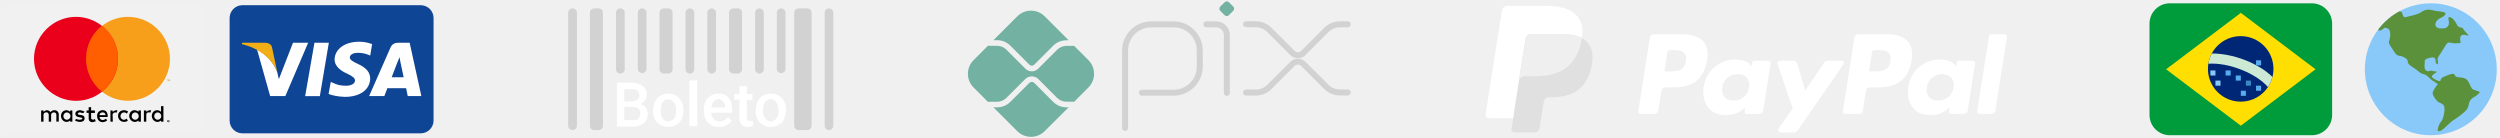
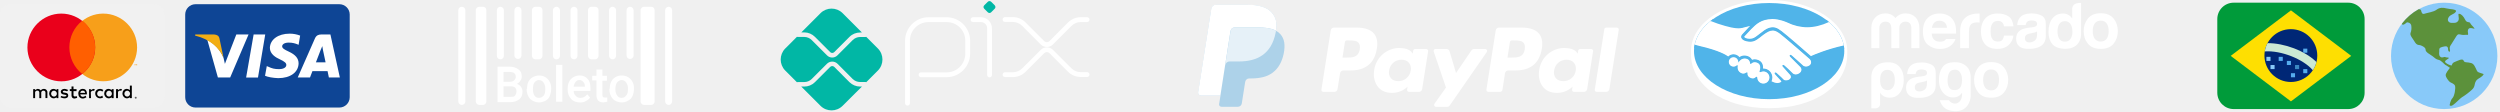
- <svg xmlns="http://www.w3.org/2000/svg" xml:space="preserve" fill-rule="evenodd" stroke-linejoin="round" stroke-miterlimit="2" clip-rule="evenodd" viewBox="0 0 417 23">
+ <svg xmlns="http://www.w3.org/2000/svg" xml:space="preserve" fill-rule="evenodd" stroke-linejoin="round" stroke-miterlimit="2" clip-rule="evenodd" viewBox="0 0 517 23">
  <path fill="#f1f1f1" d="M34.02 3c0-1.17-.95-2.13-2.13-2.13H2.14C.96.87 0 1.83 0 3.01v17.1c0 1.17.96 2.13 2.14 2.13h29.75c1.18 0 2.13-.96 2.13-2.14V3Z" />
  <path d="m28.08 20.02-.14.04a.178.178 0 0 0-.06.14c0 .05.03.1.06.13.04.04.09.06.14.06.05 0 .1-.02.14-.06a.182.182 0 0 0 0-.27l-.14-.04Zm0 .31a.14.14 0 0 1-.14-.13c0-.08.07-.14.14-.14.08 0 .14.06.14.14 0 .07-.06.13-.14.13Zm.01-.22H28v.18h.05v-.05l.04.05h.05l-.05-.05.05-.04v-.05l-.05-.04Zm-.01.04.05.05h-.1v-.05h.05Zm-20.82.14h-.4v-1.86h.4v.22s.36-.27.54-.27c.41 0 .64.32.64.32s.18-.32.63-.32c.64 0 .73.6.73.6v1.3h-.4v-1.17s0-.36-.42-.36c-.4 0-.45.36-.45.36v1.18h-.4V19.1s-.05-.36-.37-.36c-.5 0-.5.36-.5.36v1.19Zm12.07-1.9c-.18 0-.55.26-.55.26v-.22h-.36v1.86h.4l-.04-1.18s.05-.36.5-.36l.18.04.14-.36-.27-.05v.01Zm5.62 0c-.23 0-.54.26-.54.26v-.22H24v1.86h.4V19.1s0-.36.46-.36l.23.04.13-.36-.27-.05v.02Zm-13.88 0c-.59 0-.9.5-.9.95 0 .45.36 1 .95 1 .31 0 .58-.23.58-.23v.18h.37v-1.86h-.37v.22s-.27-.27-.63-.27v.01Zm.09.36c.32 0 .6.27.6.63 0 .329-.271.6-.6.6a.603.603 0 0 1-.59-.6c0-.36.27-.63.59-.63Zm11.3-.37c-.6 0-.91.5-.91.96 0 .45.36 1 .95 1 .32 0 .6-.23.6-.23v.18h.4v-1.86h-.4v.22s-.28-.27-.64-.27Zm.09.37c.32 0 .59.27.59.63 0 .329-.271.6-.6.6a.602.602 0 0 1-.58-.6c0-.36.27-.63.59-.63Zm3.67-.37c-.59 0-.9.5-.9.96 0 .45.36 1 .95 1 .31 0 .59-.23.59-.23v.18h.4V17.7h-.4v.95s-.28-.27-.64-.27Zm.1.37c.3 0 .58.27.58.63a.603.603 0 0 1-.59.6.603.603 0 0 1-.59-.6c0-.36.27-.63.6-.63Zm-13.03 1.58c-.4 0-.77-.22-.77-.22l.14-.27s.36.13.63.13c.14 0 .41-.05.46-.18 0-.18-.5-.23-.5-.23s-.68-.04-.68-.59c0-.36.36-.59.77-.59.27 0 .77.23.77.23l-.23.27-.54-.13c-.18 0-.36.09-.36.22 0 .37 1.13-.04 1.13.77 0 .5-.45.6-.82.6v-.01Zm1.5-2.45v.55h-.36v.4h.36v.91s-.04.64.64.64l.54-.14-.14-.4s-.18.13-.31.13c-.32-.05-.32-.23-.32-.23v-.9h.63v-.41h-.63v-.55h-.41Zm2.36.5-.056-.002a.905.905 0 0 0-.894 1.002c0 .46.27 1 .95 1 .32 0 .72-.27.72-.27l-.18-.32s-.27.23-.54.23c-.5 0-.55-.5-.55-.5h1.36s.14-1.14-.81-1.14Zm-.1.37h.05c.5 0 .5.45.5.45h-1s0-.4.46-.45h-.01Zm4.1 1.04.17.36s-.27.18-.59.18l-.05.001a.995.995 0 0 1-.99-.99v-.011c0-.72.59-.95 1-.95.36 0 .68.23.68.23l-.23.36s-.09-.22-.45-.22c-.37 0-.6.31-.6.63s.23.6.6.6c.22 0 .45-.2.45-.2l.01.01Z" />
  <path fill="#f79f1a" d="M28.35 13.53v-.27h-.09l-.09.18-.04-.18h-.1v.27h.05v-.23l.1.18h.04l.04-.18v.23h.1-.01Zm-.45 0v-.23h.1v-.04h-.19v.04h.04v.23h.05Zm.45-3.72c0 3.84-3.16 7-7 7-3.85 0-7.01-3.16-7.01-7 0-3.85 3.16-7 7-7 3.85 0 7.01 3.15 7.01 7Z" />
  <path fill="#ea001b" d="M19.69 9.8c0 3.85-3.17 7.02-7 7.02-3.85 0-7.02-3.17-7.02-7.01 0-3.85 3.17-7 7.01-7s7.01 3.15 7.01 7V9.8Z" />
  <path fill="#ff5f01" d="M17.01 4.28a7.034 7.034 0 0 0-2.664 5.51c0 2.146.982 4.177 2.664 5.51a7.034 7.034 0 0 0 2.664-5.51 7.034 7.034 0 0 0-2.664-5.51Z" />
+   <path fill="#0e4595" d="M72.32 3c0-1.17-.96-2.13-2.14-2.13H40.43c-1.18 0-2.13.96-2.13 2.14v17.1c0 1.17.95 2.13 2.13 2.13h29.75c1.18 0 2.14-.96 2.14-2.14V3Z" />
+   <path fill="#fff" d="m50.9 16.02 1.55-8.89h2.4l-1.5 8.9h-2.44l-.01-.01Zm11.17-8.66a5.973 5.973 0 0 0-2.18-.4c-2.36 0-4.04 1.22-4.08 2.94 0 1.27 1.22 2 2.13 2.4.95.46 1.27.73 1.27 1.14 0 .59-.77.86-1.45.86-1 0-1.5-.14-2.27-.5l-.32-.13-.36 2c.59.26 1.63.45 2.72.49 2.54 0 4.17-1.22 4.22-3.04 0-1.04-.64-1.81-2.04-2.45-.86-.4-1.36-.68-1.36-1.09 0-.36.4-.77 1.36-.77.81 0 1.36.18 1.81.36l.23.1.32-1.91m6.26-.23h-1.9c-.55 0-1 .18-1.28.77l-3.58 8.12h2.54l.5-1.31h3.13l.27 1.31h2.27l-1.95-8.89Zm-3 5.76.96-2.5.36-.85.13.77.55 2.58h-2ZM48.87 7.13l-2.36 6.08-.28-1.22a7 7 0 0 0-3.35-3.72l2.18 7.75h2.54l3.8-8.89h-2.53" />
+   <path fill="#f2ae14" d="M44.28 7.13h-3.9l-.04.23c3.04.73 5.03 2.5 5.9 4.63l-.87-4.09c-.13-.54-.54-.72-1.09-.77" />
  <g>
-     <path fill="#0e4595" d="M72.32 3c0-1.17-.96-2.13-2.14-2.13H40.43c-1.18 0-2.13.96-2.13 2.14v17.1c0 1.17.95 2.13 2.13 2.13h29.75c1.18 0 2.14-.96 2.14-2.14V3Z" />
-     <path fill="#fff" d="m50.9 16.02 1.55-8.89h2.4l-1.5 8.9h-2.44l-.01-.01Zm11.17-8.66a5.973 5.973 0 0 0-2.18-.4c-2.36 0-4.04 1.22-4.08 2.94 0 1.27 1.22 2 2.13 2.4.95.46 1.27.73 1.27 1.14 0 .59-.77.86-1.45.86-1 0-1.5-.14-2.27-.5l-.32-.13-.36 2c.59.26 1.63.45 2.72.49 2.54 0 4.17-1.22 4.22-3.04 0-1.04-.64-1.81-2.04-2.45-.86-.4-1.36-.68-1.36-1.09 0-.36.4-.77 1.36-.77.81 0 1.36.18 1.81.36l.23.1.32-1.91m6.26-.23h-1.9c-.55 0-1 .18-1.28.77l-3.58 8.12h2.54l.5-1.31h3.13l.27 1.31h2.27l-1.95-8.89Zm-3 5.76.96-2.5.36-.85.13.77.55 2.58h-2ZM48.87 7.13l-2.36 6.08-.28-1.22a7 7 0 0 0-3.35-3.72l2.18 7.75h2.54l3.8-8.89h-2.53" />
-     <path fill="#f2ae14" d="M44.28 7.13h-3.9l-.04.23c3.04.73 5.03 2.5 5.9 4.63l-.87-4.09c-.13-.54-.54-.72-1.09-.77" />
+     <path fill="#fff" d="M119.934 21.18c-.72 0-1.38-.21-1.81-.71a2.67 2.67 0 0 1-.73-1.97v-.14c0-.51.07-1.01.29-1.45a2.404 2.404 0 0 1 2.18-1.3 2 2 0 0 1 1.66.72c.44.44.58 1.1.58 1.96v.51h-3.47c0 .43.14.72.43 1.02.22.28.58.42.95.42.57 0 1-.21 1.44-.72l.58.65a2.1 2.1 0 0 1-.87.72c-.36.23-.73.3-1.23.3v-.01Zm-10.94-2.81c0-.52.07-1.02.28-1.46.22-.44.51-.73.88-.94.42-.22.86-.36 1.3-.36.73 0 1.3.21 1.8.72.44.44.73 1.1.73 1.8v.3c0 .58-.14 1.02-.29 1.45-.21.44-.5.73-.86.94-.44.22-.88.36-1.38.36-.73 0-1.3-.29-1.82-.71-.49-.57-.74-1.3-.72-2.03v-.08h.07l.01.01Zm17.1-.01c0-.51.07-1.01.3-1.45.2-.44.5-.73.86-.94.36-.22.8-.36 1.3-.36.73 0 1.3.21 1.82.72.44.44.73 1.1.73 1.8v.3c0 .58-.15 1.02-.3 1.45-.22.44-.5.73-.94.94a2.3 2.3 0 0 1-1.3.36c-.73 0-1.39-.29-1.81-.71-.5-.57-.76-1.3-.73-2.03v-.08h.07Zm-1.52-3.98v1.3h.94v1.02h-.94v2.9c0 .22 0 .35.15.43 0 .14.21.14.42.14h.44v.87l-.8.14c-.94 0-1.44-.5-1.44-1.51v-3.05h-.88v-.94h.88v-1.3h1.23Zm-21.68 6.74v-7.33h2.47c.8 0 1.44.22 1.88.59.44.29.65.71.65 1.44 0 .29-.06.59-.29.88-.14.28-.43.5-.72.65.7.2 1.18.85 1.16 1.59 0 .73-.21 1.23-.65 1.6-.54.4-1.2.61-1.9.58h-2.6Zm12.1-7.7h1.3v7.62h-1.3v-7.62Zm-4.78 5.05c.01.56.09.98.3 1.27.21.36.58.5.94.5.43 0 .73-.21 1.01-.5.22-.29.3-.73.3-1.45a2.09 2.09 0 0 0-.37-1.23 1.14 1.14 0 0 0-.94-.51c-.36 0-.73.22-.94.51-.21.28-.29.7-.3 1.41Zm17.04 0c.01.56.15.98.36 1.27.22.36.58.5.94.5.44 0 .73-.21.94-.5.3-.29.37-.73.37-1.45a2.09 2.09 0 0 0-.37-1.23c-.21-.29-.5-.51-.94-.51-.36 0-.72.22-.94.51-.21.28-.35.7-.36 1.41Zm-23.13-.62v2.18h1.45c.37 0 .73 0 .88-.21.21-.23.35-.52.35-.88 0-.73-.35-1.09-1.15-1.09h-1.53Zm15.66-1.3a.921.921 0 0 0-.72.36c-.22.21-.37.58-.43 1.01h2.32v-.13c0-.37-.15-.73-.37-.88a.918.918 0 0 0-.72-.36h-.08Zm-15.66.36h1.24c.43 0 .73-.07.94-.29a.918.918 0 0 0 .36-.72c0-.37-.15-.66-.36-.8-.15-.14-.51-.22-.94-.22h-1.24v2.03ZM100.574 20.97c0 .36-.28.73-.72.73h-.73c-.4 0-.73-.33-.73-.73V2.12c0-.43.37-.72.73-.72h.73c.44 0 .72.29.72.72v18.85Zm38.42 0c0 .36-.29.73-.72.73a.733.733 0 0 1-.72-.73V2.12c0-.39.32-.72.72-.72.4 0 .72.33.72.72v18.85Zm-3.62 0c0 .36-.29.73-.73.73h-1.44c-.4 0-.73-.33-.73-.73V2.12c0-.43.37-.72.73-.72h1.44c.44 0 .73.29.73.72v18.85Zm-39.14 0c0 .4-.329.73-.73.73-.4 0-.73-.33-.73-.73V2.12c0-.39.33-.72.73-.72.4 0 .73.33.73.72v18.85Zm19.57-9.42c0 .4-.329.73-.73.73-.4 0-.73-.33-.73-.73V2.12c0-.39.34-.72.73-.72.4 0 .73.33.73.72v9.43Zm3.62 0c0 .36-.29.72-.73.72a.723.723 0 0 1-.71-.72V2.12c0-.39.32-.72.71-.72.4 0 .73.33.73.72v9.43Zm-15.22 0c0 .36-.3.72-.73.72a.723.723 0 0 1-.72-.72V2.12c0-.39.32-.72.72-.72.4 0 .73.33.73.72v9.43Zm23.2 0c0 .36-.3.72-.73.72a.734.734 0 0 1-.72-.72V2.12c0-.39.33-.72.72-.72.4 0 .73.33.73.72v9.43Zm-3.63 0c0 .36-.3.72-.72.72h-.73a.734.734 0 0 1-.72-.72V2.12c0-.43.36-.72.72-.72h.73c.43 0 .72.29.72.72v9.43Zm-11.59 0c0 .36-.3.72-.73.72h-.73a.734.734 0 0 1-.72-.72V2.12c0-.43.36-.72.72-.72h.73c.43 0 .73.29.73.72v9.43Zm-4.35 0a.732.732 0 0 1-.725.645.734.734 0 0 1-.725-.645V2.12c0-.39.32-.72.72-.72.4 0 .73.33.73.72v9.43Zm23.19 0a.732.732 0 0 1-.725.645.734.734 0 0 1-.725-.645V2.12c0-.39.33-.72.72-.72.4 0 .73.33.73.72v9.43Z" />
  </g>
  <g>
-     <path fill="#fff" d="M119.934 21.18c-.72 0-1.38-.21-1.81-.71a2.67 2.67 0 0 1-.73-1.97v-.14c0-.51.07-1.01.29-1.45a2.404 2.404 0 0 1 2.18-1.3 2 2 0 0 1 1.66.72c.44.44.58 1.1.58 1.96v.51h-3.47c0 .43.14.72.43 1.02.22.28.58.42.95.42.57 0 1-.21 1.44-.72l.58.65a2.1 2.1 0 0 1-.87.72c-.36.23-.73.3-1.23.3v-.01Zm-10.94-2.81c0-.52.07-1.02.28-1.46.22-.44.51-.73.88-.94.42-.22.86-.36 1.3-.36.73 0 1.3.21 1.8.72.44.44.73 1.1.73 1.8v.3c0 .58-.14 1.02-.29 1.45-.21.44-.5.73-.86.94-.44.22-.88.36-1.38.36-.73 0-1.3-.29-1.82-.71-.49-.57-.74-1.3-.72-2.03v-.08h.07l.01.01Zm17.1-.01c0-.51.07-1.01.3-1.45.2-.44.5-.73.86-.94.36-.22.8-.36 1.3-.36.73 0 1.3.21 1.82.72.44.44.73 1.1.73 1.8v.3c0 .58-.15 1.02-.3 1.45-.22.44-.5.73-.94.94a2.3 2.3 0 0 1-1.3.36c-.73 0-1.39-.29-1.81-.71-.5-.57-.76-1.3-.73-2.03v-.08h.07Zm-1.52-3.98v1.3h.94v1.02h-.94v2.9c0 .22 0 .35.15.43 0 .14.21.14.42.14h.44v.87l-.8.14c-.94 0-1.44-.5-1.44-1.51v-3.05h-.88v-.94h.88v-1.3h1.23Zm-21.68 6.74v-7.33h2.47c.8 0 1.44.22 1.88.59.44.29.65.71.65 1.44 0 .29-.06.59-.29.88-.14.28-.43.5-.72.65.7.2 1.18.85 1.16 1.59 0 .73-.21 1.23-.65 1.6-.54.4-1.2.61-1.9.58h-2.6Zm12.1-7.7h1.3v7.62h-1.3v-7.62Zm-4.78 5.05c.01.56.09.98.3 1.27.21.36.58.5.94.5.43 0 .73-.21 1.01-.5.22-.29.3-.73.3-1.45a2.09 2.09 0 0 0-.37-1.23 1.14 1.14 0 0 0-.94-.51c-.36 0-.73.22-.94.51-.21.28-.29.7-.3 1.41Zm17.04 0c.01.56.15.98.36 1.27.22.36.58.5.94.5.44 0 .73-.21.94-.5.3-.29.37-.73.37-1.45a2.09 2.09 0 0 0-.37-1.23c-.21-.29-.5-.51-.94-.51-.36 0-.72.22-.94.51-.21.28-.35.7-.36 1.41Zm-23.13-.62v2.18h1.45c.37 0 .73 0 .88-.21.21-.23.35-.52.35-.88 0-.73-.35-1.09-1.15-1.09h-1.53Zm15.66-1.3a.921.921 0 0 0-.72.36c-.22.21-.37.58-.43 1.01h2.32v-.13c0-.37-.15-.73-.37-.88a.918.918 0 0 0-.72-.36h-.08Zm-15.66.36h1.24c.43 0 .73-.07.94-.29a.918.918 0 0 0 .36-.72c0-.37-.15-.66-.36-.8-.15-.14-.51-.22-.94-.22h-1.24v2.03Z" />
-     <path fill="#d2d2d2" d="M100.574 20.97c0 .36-.28.73-.72.73h-.73c-.4 0-.73-.33-.73-.73V2.12c0-.43.37-.72.73-.72h.73c.44 0 .72.29.72.72v18.85Zm38.42 0c0 .36-.29.73-.72.73a.733.733 0 0 1-.72-.73V2.12c0-.39.32-.72.72-.72.4 0 .72.33.72.72v18.85Zm-3.62 0c0 .36-.29.73-.73.73h-1.44c-.4 0-.73-.33-.73-.73V2.12c0-.43.37-.72.73-.72h1.44c.44 0 .73.29.73.72v18.85Zm-39.14 0c0 .4-.329.73-.73.73-.4 0-.73-.33-.73-.73V2.12c0-.39.33-.72.73-.72.4 0 .73.33.73.72v18.85Zm19.57-9.42c0 .4-.329.73-.73.73-.4 0-.73-.33-.73-.73V2.12c0-.39.34-.72.73-.72.4 0 .73.33.73.72v9.43Zm3.62 0c0 .36-.29.72-.73.72a.723.723 0 0 1-.71-.72V2.12c0-.39.32-.72.71-.72.4 0 .73.33.73.72v9.43Zm-15.22 0c0 .36-.3.72-.73.72a.723.723 0 0 1-.72-.72V2.12c0-.39.32-.72.72-.72.4 0 .73.33.73.72v9.43Zm23.2 0c0 .36-.3.72-.73.72a.734.734 0 0 1-.72-.72V2.12c0-.39.33-.72.72-.72.4 0 .73.33.73.72v9.43Zm-3.63 0c0 .36-.3.72-.72.72h-.73a.734.734 0 0 1-.72-.72V2.12c0-.43.36-.72.72-.72h.73c.43 0 .72.29.72.72v9.43Zm-11.59 0c0 .36-.3.72-.73.72h-.73a.734.734 0 0 1-.72-.72V2.12c0-.43.36-.72.72-.72h.73c.43 0 .73.29.73.72v9.43Zm-4.35 0a.732.732 0 0 1-.725.645.734.734 0 0 1-.725-.645V2.12c0-.39.32-.72.72-.72.4 0 .73.33.73.72v9.43Zm23.19 0a.732.732 0 0 1-.725.645.734.734 0 0 1-.725-.645V2.12c0-.39.33-.72.72-.72.4 0 .73.33.73.72v9.43Z" />
-   </g>
-   <g>
-     <path fill="#73b1a2" fill-rule="nonzero" d="M177.869 17.9c-.82 0-1.61-.33-2.2-.91l-3.15-3.16a.602.602 0 0 0-.83 0l-3.17 3.17a3.1 3.1 0 0 1-2.2.9h-.62l4 4a3.234 3.234 0 0 0 4.53 0l4.02-4h-.38Zm3.7-7.85-2.43-2.43a.448.448 0 0 1-.17.03h-1.1c-.57 0-1.13.24-1.53.64l-3.16 3.16a1.51 1.51 0 0 1-2.15 0l-3.17-3.17c-.4-.4-.96-.64-1.53-.64h-1.36a.459.459 0 0 1-.16-.03l-2.44 2.44a3.235 3.235 0 0 0 0 4.52l2.44 2.44c.05-.02.1-.04.16-.04h1.36a2.2 2.2 0 0 0 1.53-.63l3.17-3.17a1.557 1.557 0 0 1 2.15 0l3.15 3.16c.41.4.96.63 1.54.63h1.1c.06 0 .12.02.17.04l2.43-2.43a3.235 3.235 0 0 0 0-4.52Zm-15.24-3.35c.82 0 1.6.33 2.19.91l3.17 3.17c.23.23.6.23.83 0l3.16-3.16c.58-.58 1.37-.9 2.19-.9h.38l-4.02-4.02a3.235 3.235 0 0 0-4.52 0l-4 4h.62Zm37.96-4.15-.76-.76a.48.48 0 0 1 0-.68l.76-.75c.18-.18.49-.18.68 0l.75.75c.18.2.18.5 0 .68l-.76.76a.481.481 0 0 1-.67 0Z" />
-     <path fill="#d2d2d2" d="M188.169 21.36V8.39c0-2.1 1.72-3.82 3.82-3.82h3.83c2.1 0 3.8 1.73 3.8 3.8v2.78a3.859 3.859 0 0 1-3.82 3.82h-5.4a.501.501 0 0 0 0 .99h5.4c2.634-.016 4.798-2.176 4.82-4.81V8.39c-.011-2.633-2.168-4.798-4.8-4.82h-3.83c-2.64.011-4.809 2.18-4.82 4.82v12.97c.011.267.233.48.5.48a.502.502 0 0 0 .5-.48Zm13.03-16.8h1.66c.7 0 1.28.58 1.28 1.28v9.69c.016.263.237.47.5.47.26 0 .48-.21.5-.47v-9.7a2.31 2.31 0 0 0-2.28-2.27h-1.66a.502.502 0 0 0-.48.5c0 .27.21.49.48.5Zm6.62 11.38h1.65a3.702 3.702 0 0 0 2.61-1.08l3.86-3.86a.789.789 0 0 1 .55-.23c.2 0 .4.09.55.23l3.83 3.84c.7.69 1.64 1.08 2.62 1.08h1.34a.502.502 0 0 0 .48-.5.502.502 0 0 0-.48-.5h-1.34c-.72 0-1.4-.28-1.9-.78l-3.85-3.84a1.789 1.789 0 0 0-2.5 0l-3.86 3.85c-.5.5-1.19.79-1.9.79h-1.66a.502.502 0 0 0-.48.5c0 .26.21.49.48.5Zm0 0-.05-.06c-.02-.03-.05-.05-.05-.04 0 .08.1.1.1.1Zm0-11.4h1.65c.72 0 1.4.3 1.91.8l3.85 3.86c.7.69 1.82.69 2.51 0l3.84-3.84a2.688 2.688 0 0 1 1.91-.8h1.34a.502.502 0 0 0 .48-.5.502.502 0 0 0-.48-.5h-1.34c-.98 0-1.92.4-2.62 1.09l-3.83 3.84a.784.784 0 0 1-.55.23.75.75 0 0 1-.55-.23l-3.86-3.85a3.66 3.66 0 0 0-2.6-1.1h-1.66a.502.502 0 0 0-.48.5c0 .28.21.5.48.5Zm-6.7-.1.01.06c.03.04.07.06.07.06a.443.443 0 0 0-.03-.1l-.06-.01.01-.01Zm6.7.1-.05-.05c-.02-.03-.05-.05-.05-.04 0 .09.1.1.1.1v-.01Z" />
+     <path fill="#01b7a5" fill-rule="nonzero" d="M177.869 17.9c-.82 0-1.61-.33-2.2-.91l-3.15-3.16a.602.602 0 0 0-.83 0l-3.17 3.17a3.1 3.1 0 0 1-2.2.9h-.62l4 4a3.234 3.234 0 0 0 4.53 0l4.02-4h-.38Zm3.7-7.85-2.43-2.43a.448.448 0 0 1-.17.03h-1.1c-.57 0-1.13.24-1.53.64l-3.16 3.16a1.51 1.51 0 0 1-2.15 0l-3.17-3.17c-.4-.4-.96-.64-1.53-.64h-1.36a.459.459 0 0 1-.16-.03l-2.44 2.44a3.235 3.235 0 0 0 0 4.52l2.44 2.44c.05-.02.1-.04.16-.04h1.36a2.2 2.2 0 0 0 1.53-.63l3.17-3.17a1.557 1.557 0 0 1 2.15 0l3.15 3.16c.41.4.96.63 1.54.63h1.1c.06 0 .12.02.17.04l2.43-2.43a3.235 3.235 0 0 0 0-4.52Zm-15.24-3.35c.82 0 1.6.33 2.19.91l3.17 3.17c.23.23.6.23.83 0l3.16-3.16c.58-.58 1.37-.9 2.19-.9h.38l-4.02-4.02a3.235 3.235 0 0 0-4.52 0l-4 4h.62Zm37.96-4.15-.76-.76a.48.48 0 0 1 0-.68l.76-.75c.18-.18.49-.18.68 0l.75.75c.18.2.18.5 0 .68l-.76.76a.481.481 0 0 1-.67 0Z" />
+     <path fill="#fff" d="M188.169 21.36V8.39c0-2.1 1.72-3.82 3.82-3.82h3.83c2.1 0 3.8 1.73 3.8 3.8v2.78a3.859 3.859 0 0 1-3.82 3.82h-5.4a.501.501 0 0 0 0 .99h5.4c2.634-.016 4.798-2.176 4.82-4.81V8.39c-.011-2.633-2.168-4.798-4.8-4.82h-3.83c-2.64.011-4.809 2.18-4.82 4.82v12.97c.011.267.233.48.5.48a.502.502 0 0 0 .5-.48Zm13.03-16.8h1.66c.7 0 1.28.58 1.28 1.28v9.69c.016.263.237.47.5.47.26 0 .48-.21.5-.47v-9.7a2.31 2.31 0 0 0-2.28-2.27h-1.66a.502.502 0 0 0-.48.5c0 .27.21.49.48.5Zm6.62 11.38h1.65a3.702 3.702 0 0 0 2.61-1.08l3.86-3.86a.789.789 0 0 1 .55-.23c.2 0 .4.09.55.23l3.83 3.84c.7.69 1.64 1.08 2.62 1.08h1.34a.502.502 0 0 0 .48-.5.502.502 0 0 0-.48-.5h-1.34c-.72 0-1.4-.28-1.9-.78l-3.85-3.84a1.789 1.789 0 0 0-2.5 0l-3.86 3.85c-.5.5-1.19.79-1.9.79h-1.66a.502.502 0 0 0-.48.5c0 .26.21.49.48.5Zm0 0-.05-.06c-.02-.03-.05-.05-.05-.04 0 .08.1.1.1.1Zm0-11.4h1.65c.72 0 1.4.3 1.91.8l3.85 3.86c.7.69 1.82.69 2.51 0l3.84-3.84a2.688 2.688 0 0 1 1.91-.8h1.34a.502.502 0 0 0 .48-.5.502.502 0 0 0-.48-.5h-1.34c-.98 0-1.92.4-2.62 1.09l-3.83 3.84a.784.784 0 0 1-.55.23.75.75 0 0 1-.55-.23l-3.86-3.85a3.66 3.66 0 0 0-2.6-1.1h-1.66a.502.502 0 0 0-.48.5c0 .28.21.5.48.5Zm-6.7-.1.01.06c.03.04.07.06.07.06a.443.443 0 0 0-.03-.1l-.06-.01.01-.01Zm6.7.1-.05-.05c-.02-.03-.05-.05-.05-.04 0 .09.1.1.1.1v-.01Z" />
  </g>
  <g>
    <path fill="#fff" d="M307.139 10.13h-2.3a.672.672 0 0 0-.55.3l-3.18 4.67-1.34-4.5a.671.671 0 0 0-.64-.47h-2.261a.402.402 0 0 0-.379.53l2.54 7.44-2.39 3.37a.402.402 0 0 0 .328.63h2.302c.21 0 .42-.11.54-.29l7.66-11.05a.402.402 0 0 0-.327-.63h-.003Zm-12.2 0h-2.29a.402.402 0 0 0-.4.34l-.1.64-.15-.23c-.5-.72-1.6-.96-2.7-.96a5.287 5.287 0 0 0-5.12 4.6c-.22 1.35.09 2.63.85 3.52.7.83 1.7 1.17 2.88 1.17 2.04 0 3.18-1.31 3.18-1.31l-.11.7c0 .22.18.4.4.4h2.06c.33 0 .6-.24.66-.56l1.24-7.85v-.06c0-.219-.18-.4-.4-.4Zm-14.3-4.42h-4.78c-.33 0-.6.24-.66.56l-1.93 12.27v.06c0 .22.17.4.4.4h2.28c.32 0 .6-.24.65-.56l.53-3.31a.672.672 0 0 1 .65-.56h1.52c3.15 0 4.97-1.53 5.44-4.55.21-1.32.01-2.36-.61-3.09-.68-.8-1.89-1.22-3.49-1.22Zm11.1 8.88a2.558 2.558 0 0 1-2.58 2.19c-.66 0-1.2-.21-1.53-.62-.34-.4-.47-.97-.36-1.6.2-1.3 1.26-2.21 2.56-2.21.65 0 1.18.21 1.53.62.35.41.49.99.39 1.62h-.01Zm-10.54-4.4c-.27 1.72-1.58 1.72-2.85 1.72h-.72l.5-3.21a.402.402 0 0 1 .4-.34h.33c.87 0 1.68 0 2.1.5.25.29.33.73.24 1.33ZM329.069 10.13h-2.3a.402.402 0 0 0-.4.34l-.1.64-.15-.23c-.5-.72-1.6-.96-2.7-.96a5.287 5.287 0 0 0-5.12 4.6c-.22 1.35.09 2.63.85 3.52.7.83 1.7 1.17 2.88 1.17 2.04 0 3.18-1.31 3.18-1.31l-.11.7c0 .22.18.4.4.4h2.06c.33 0 .6-.24.66-.56l1.23-7.85.01-.06c0-.219-.18-.4-.4-.4h.01Zm-14.31-4.42h-4.78c-.33 0-.6.24-.66.56l-1.93 12.27v.06c0 .22.17.4.4.4h2.45c.22 0 .42-.17.46-.4l.54-3.47a.673.673 0 0 1 .66-.56h1.51c3.16 0 4.97-1.53 5.45-4.55.21-1.32 0-2.36-.61-3.09-.68-.8-1.89-1.22-3.49-1.22Zm17.01.34-1.97 12.49v.06c0 .22.17.4.4.4h1.97c.32 0 .6-.24.65-.56l1.94-12.27a.402.402 0 0 0-.395-.46h-2.205a.402.402 0 0 0-.4.34h.01Zm-5.9 8.55a2.559 2.559 0 0 1-2.59 2.18c-.66 0-1.2-.21-1.53-.62-.34-.4-.47-.97-.36-1.6.2-1.3 1.26-2.21 2.56-2.21.65 0 1.18.21 1.53.62.35.41.49.99.39 1.62v.01Zm-10.55-4.41c-.27 1.72-1.58 1.72-2.85 1.72h-.72l.5-3.21a.402.402 0 0 1 .4-.34h.33c.87 0 1.68 0 2.1.5.25.29.33.73.24 1.33Z" />
-     <path fill="#e0e0e0" d="m256.829 21.23.64-4.08.04-.23a.842.842 0 0 1 .83-.7h.5c.86 0 1.64-.1 2.33-.27a5.264 5.264 0 0 0 3.42-2.5c.41-.68.71-1.5.9-2.45.16-.83.19-1.57.09-2.21a3.342 3.342 0 0 0-.77-1.7 3.242 3.242 0 0 0-.93-.72h-.01v-.02c.13-.83.12-1.52-.02-2.12a3.759 3.759 0 0 0-.87-1.64c-.92-1.05-2.6-1.58-4.99-1.58h-6.56a.923.923 0 0 0-.91.77l-2.73 17.33a.543.543 0 0 0 .532.63h4.078v.02l-.29 1.77c-.02.14.02.28.11.38.1.1.22.17.36.17h3.42a.803.803 0 0 0 .8-.68l.03-.17" />
+     <path fill="#add2e9" d="m256.829 21.23.64-4.08.04-.23a.842.842 0 0 1 .83-.7h.5c.86 0 1.64-.1 2.33-.27a5.264 5.264 0 0 0 3.42-2.5c.41-.68.71-1.5.9-2.45.16-.83.19-1.57.09-2.21a3.342 3.342 0 0 0-.77-1.7 3.242 3.242 0 0 0-.93-.72h-.01v-.02c.13-.83.12-1.52-.02-2.12a3.759 3.759 0 0 0-.87-1.64c-.92-1.05-2.6-1.58-4.99-1.58h-6.56a.923.923 0 0 0-.91.77l-2.73 17.33a.543.543 0 0 0 .532.63h4.078v.02l-.29 1.77c-.02.14.02.28.11.38.1.1.22.17.36.17h3.42a.803.803 0 0 0 .8-.68l.03-.17" />
    <path fill="#fff" d="M254.489 6.37a.824.824 0 0 1 .8-.69h5.15c.856.002 1.709.106 2.54.31l.2.06c.25.09.49.18.7.3.26-1.64 0-2.76-.89-3.77-.97-1.11-2.74-1.6-5-1.6h-6.56a.944.944 0 0 0-.93.8l-2.73 17.32a.573.573 0 0 0 .56.65h4.05l2.09-13.38" />
-     <path fill="#efefef" d="M262.969 5.99a6.56 6.56 0 0 0-.83-.19c-.52-.08-1.09-.12-1.7-.12h-5.14a.833.833 0 0 0-.81.7l-1.1 6.92-.03.2c.08-.45.46-.79.93-.79h1.92c3.78 0 6.74-1.53 7.6-5.98l.07-.38a4.609 4.609 0 0 0-.9-.36" />
+     <path fill="#e6f1f8" d="M262.969 5.99a6.56 6.56 0 0 0-.83-.19c-.52-.08-1.09-.12-1.7-.12h-5.14a.833.833 0 0 0-.81.7l-1.1 6.92-.03.2c.08-.45.46-.79.93-.79h1.92c3.78 0 6.74-1.53 7.6-5.98l.07-.38a4.609 4.609 0 0 0-.9-.36" />
  </g>
  <g>
-     <g transform="matrix(.84615 0 0 .84615 358.538 -3.676)">
+     <path fill="#fff" fill-rule="nonzero" d="M382.018 10.572C382.018 4.748 374.781 0 365.855 0c-8.927 0-16.162 4.748-16.162 10.572l-.001.62c0 6.177 6.323 11.182 16.16 11.182 9.9 0 16.166-5.003 16.166-11.182v-.62Z" />
+     <path fill="#50b4e9" fill-rule="nonzero" d="M381.398 10.567c0 5.49-6.955 9.942-15.54 9.942-8.583 0-15.54-4.452-15.54-9.942 0-5.491 6.957-9.943 15.54-9.943 8.585 0 15.54 4.452 15.54 9.943" />
+     <path fill="#fff" fill-rule="nonzero" d="M364.662 14.663c-.308-.004-.644.18-.69.153-.024-.016.02-.14.05-.212.028-.07.434-1.291-.556-1.717-.758-.325-1.22.04-1.379.207-.043.043-.06.039-.066-.016-.014-.22-.112-.816-.766-1.015-.936-.285-1.536.367-1.69.602a1.08 1.08 0 0 0-2.154.138 1.084 1.084 0 0 0 1.835.781c.006.006.008.016.004.037-.045.268-.128 1.242.893 1.64.41.158.757.04 1.046-.163.085-.06.098-.034.086.046-.036.251.01.788.763 1.092.572.234.911-.005 1.132-.21.097-.088.124-.072.13.062a1.358 1.358 0 0 0 1.361 1.303 1.363 1.363 0 1 0 .001-2.728Zm9.645-2.534c-.05-.044-5.027-4.4-6.155-5.248-.652-.49-1.015-.614-1.397-.663-.2-.024-.472.011-.665.065-.523.142-1.21.6-1.818 1.082-.631.504-1.225.976-1.777 1.1-.704.158-1.565-.029-1.959-.294a.868.868 0 0 1-.324-.356c-.145-.337.123-.605.166-.652l1.374-1.484c.159-.159.32-.32.485-.477-.442.059-.852.172-1.252.282-.497.141-.976.273-1.461.273-.202 0-1.285-.176-1.49-.232-1.243-.343-2.335-.672-3.963-1.433-1.953 1.454-3.26 3.272-3.636 5.273.28.075.732.208.921.25 4.42.983 5.796 1.995 6.046 2.207.27-.3.66-.492 1.095-.492.49.003.93.247 1.198.626.253-.2.602-.369 1.053-.369.204 0 .417.037.632.11.499.17.756.503.889.805.167-.077.373-.134.615-.132.239 0 .487.053.735.161.814.35.941 1.152.868 1.755a1.753 1.753 0 0 1 1.718 2.57c.263.147.933.482 1.52.407.47-.06.65-.22.713-.31.044-.062.09-.135.046-.188l-1.245-1.385s-.206-.193-.139-.269c.071-.076.198.034.289.109.632.53 1.408 1.329 1.408 1.329.012.01.065.11.35.161.247.044.683.02.987-.228a1.54 1.54 0 0 0 .216-.222c-.005.004-.01.009-.015.011.32-.408-.035-.821-.035-.821l-1.455-1.634s-.21-.193-.138-.271c.063-.066.198.035.288.111.461.384 1.113 1.04 1.737 1.65.122.089.67.429 1.397-.048.44-.29.528-.645.517-.914-.031-.354-.308-.607-.308-.607l-1.988-1.998s-.21-.18-.137-.27c.061-.078.197.032.288.108.633.53 2.348 2.102 2.348 2.102.024.017.618.44 1.348-.028.263-.167.43-.42.444-.712.025-.51-.334-.81-.334-.81ZM360.698 7.43c-.009.016-.164.177-.064.305.246.314 1.004.492 1.77.321.457-.103 1.04-.567 1.606-1.016.614-.488 1.224-.977 1.836-1.17.648-.207 1.062-.119 1.337-.037.301.092.656.289 1.22.713 1.063.8 5.34 4.532 6.076 5.177.597-.269 3.24-1.409 6.834-2.198-.312-1.916-1.478-3.67-3.245-5.105-2.462 1.034-5.473 1.575-8.416.135-.015-.003-1.608-.759-3.18-.72-2.336.053-3.348 1.064-4.42 2.134l-1.354 1.461Z" />
+     <path fill="#50b4e9" fill-rule="nonzero" d="M364.662 17.293a1.255 1.255 0 0 1-1.263-1.207c-.002-.058-.008-.212-.138-.212-.054 0-.102.032-.154.079-.152.14-.342.281-.621.281a1.1 1.1 0 0 1-.41-.088c-.721-.292-.73-.788-.702-.988.008-.052.01-.107-.025-.15l-.046-.04h-.044c-.036 0-.076.014-.126.051-.209.147-.409.216-.612.216a.935.935 0 0 1-.343-.066c-.948-.369-.874-1.265-.827-1.535.006-.056-.008-.097-.042-.126l-.067-.056-.063.06a.974.974 0 0 1-.682.277.989.989 0 0 1-.987-.987.985.985 0 0 1 1.961-.123l.035.264.144-.224c.017-.027.416-.63 1.15-.63.138 0 .282.024.426.068.586.178.684.707.7.93.01.128.101.135.12.135.048 0 .088-.032.113-.06a.99.99 0 0 1 .726-.307c.173 0 .355.04.544.122.929.399.507 1.58.502 1.59-.08.196-.082.283-.007.332l.036.018h.027c.042 0 .093-.018.18-.047.126-.044.317-.11.495-.11h.002a1.28 1.28 0 0 1 1.266 1.269 1.27 1.27 0 0 1-1.268 1.264m9.837-5.684c-1.532-1.34-5.076-4.42-6.037-5.14-.547-.413-.921-.632-1.25-.728a2.09 2.09 0 0 0-.614-.096c-.244 0-.505.044-.78.131-.621.196-1.238.688-1.837 1.162l-.03.024c-.557.443-1.132.901-1.567.998-.19.043-.386.065-.58.065-.488 0-.926-.14-1.09-.351-.028-.035-.01-.09.053-.171l.008-.011 1.349-1.454c1.056-1.055 2.054-2.054 4.352-2.107l.114-.002c1.43.002 2.86.642 3.02.715 1.34.655 2.724.988 4.115.99 1.45 0 2.946-.36 4.518-1.084-.176-.148-.36-.291-.547-.433-1.381.6-2.697.902-3.967.902-1.298-.002-2.593-.314-3.85-.928-.068-.03-1.645-.776-3.289-.776l-.128.001c-1.93.045-3.016.731-3.748 1.33-.711.019-1.324.19-1.87.343-.487.134-.906.252-1.316.252-.17 0-.473-.015-.5-.016-.472-.015-2.848-.597-4.738-1.313-.193.136-.38.277-.56.422 1.976.808 4.378 1.435 5.137 1.483.21.016.435.039.66.039.501 0 1.001-.14 1.486-.275.287-.082.602-.169.933-.234l-.265.266-1.37 1.481c-.107.11-.343.4-.187.759a.95.95 0 0 0 .36.4c.327.22.911.367 1.454.367.206.002.402-.019.58-.06.575-.128 1.177-.609 1.815-1.116.51-.405 1.232-.917 1.784-1.069.155-.041.346-.067.5-.067.045.001.087.001.126.006.366.048.72.172 1.351.646 1.125.845 6.103 5.2 6.152 5.243.003.002.32.275.299.732-.013.253-.154.479-.398.635a1.218 1.218 0 0 1-.653.203c-.334 0-.562-.157-.577-.167-.02-.015-1.724-1.58-2.353-2.104-.099-.083-.195-.158-.293-.158-.054 0-.1.022-.132.062-.1.122.012.29.143.402l1.993 2c.002.003.248.234.274.542.016.331-.143.61-.474.825a1.276 1.276 0 0 1-.705.234c-.307 0-.52-.14-.568-.174l-.285-.28c-.524-.514-1.063-1.046-1.457-1.375-.096-.081-.199-.154-.297-.154a.172.172 0 0 0-.126.054c-.045.05-.077.139.036.288.046.062.1.113.1.113l1.455 1.632c.012.016.298.357.032.697l-.051.066c-.044.047-.091.09-.135.13-.248.203-.58.225-.71.225-.071 0-.14-.007-.197-.018-.145-.024-.241-.064-.286-.12l-.017-.019c-.081-.08-.814-.83-1.42-1.335-.08-.066-.18-.152-.283-.152a.172.172 0 0 0-.13.059c-.121.132.058.329.135.4l1.242 1.367a.296.296 0 0 1-.05.084c-.044.062-.194.213-.643.269-.054.006-.11.009-.165.009-.464 0-.958-.226-1.214-.361.118-.245.178-.514.178-.785 0-1.021-.83-1.851-1.85-1.851h-.068c.036-.465-.03-1.348-.936-1.735a1.93 1.93 0 0 0-.775-.17c-.196 0-.387.032-.567.102a1.543 1.543 0 0 0-.905-.769 2.02 2.02 0 0 0-.664-.117c-.377 0-.723.11-1.033.33a1.572 1.572 0 0 0-1.217-.587c-.413 0-.81.165-1.105.457-.385-.295-1.917-1.268-6.014-2.198a21.066 21.066 0 0 1-.933-.257 6.85 6.85 0 0 0-.105.671s.755.182.904.216c4.186.93 5.57 1.896 5.803 2.078a1.572 1.572 0 0 0 1.735 2.147c.131.636.547 1.12 1.184 1.366a1.48 1.48 0 0 0 .916.065c.117.297.383.67.973.91.208.083.415.126.617.126.165 0 .326-.028.479-.085a1.845 1.845 0 0 0 3.035.587c.298.165.929.465 1.565.466.083 0 .16-.003.238-.013.632-.081.926-.328 1.061-.52a.888.888 0 0 0 .066-.106c.15.042.312.077.502.077.345 0 .676-.116 1.012-.361.328-.239.563-.579.596-.868a.04.04 0 0 0 .002-.014c.112.024.226.034.338.034.357 0 .707-.11 1.04-.328.644-.424.757-.975.747-1.337.113.022.228.036.343.036.333 0 .661-.1.973-.3.4-.255.64-.647.677-1.102a1.48 1.48 0 0 0-.215-.89c1.081-.466 3.55-1.366 6.459-2.021a6.547 6.547 0 0 0-.092-.67c-3.518.781-6.143 1.916-6.8 2.21" />
+     <path fill="#fff" fill-rule="nonzero" d="M402.451 8.068a1.327 1.327 0 0 1-.248.275c-.258.212-.607.277-1.017.277-.39 0-.695-.059-.969-.232-.453-.28-.71-.751-.738-1.445h5.036c.006-.597-.012-1.055-.061-1.372a3.396 3.396 0 0 0-.55-1.429 2.827 2.827 0 0 0-1.195-1.023 3.944 3.944 0 0 0-1.624-.323c-1.013 0-1.837.319-2.473.957-.634.64-.953 1.558-.953 2.755 0 1.278.353 2.201 1.056 2.767a3.77 3.77 0 0 0 2.435.851c1.114 0 1.981-.336 2.6-1.009.335-.353.543-.703.632-1.049h-1.93Zm34.64-4.232c-.584-.73-1.469-1.096-2.656-1.096-1.188 0-2.074.366-2.657 1.096-.585.73-.876 1.594-.876 2.59 0 1.015.291 1.882.876 2.602.583.72 1.47 1.08 2.657 1.08s2.072-.36 2.657-1.08c.583-.72.874-1.587.874-2.601 0-.997-.291-1.86-.874-2.591Zm-23.933.488c.453 0 .785.14 1 .42.146.205.239.439.275.697h1.952c-.107-.986-.451-1.672-1.034-2.06-.585-.39-1.332-.585-2.245-.585-1.076 0-1.919.331-2.53.99-.611.66-.917 1.583-.917 2.767 0 1.05.276 1.907.829 2.567.554.659 1.417.988 2.59.988 1.175 0 2.06-.395 2.657-1.185.375-.492.584-1.01.628-1.561h-1.945c-.04.364-.153.66-.341.889-.187.226-.504.342-.952.342-.63 0-1.06-.287-1.286-.863-.126-.307-.188-.714-.188-1.22 0-.531.062-.957.188-1.28.236-.603.677-.906 1.32-.906Zm9.024-1.099c-.59-.3-1.268-.451-2.03-.451-1.172 0-1.999.304-2.48.914-.304.392-.473.89-.512 1.497h1.75c.043-.269.13-.48.258-.636.181-.213.488-.319.922-.319.386 0 .681.054.882.164.198.106.298.303.298.587 0 .234-.13.403-.39.515-.147.065-.388.117-.725.16l-.621.074c-.705.09-1.24.24-1.602.448-.663.382-.993.998-.993 1.85 0 .657.204 1.164.617 1.523.411.359.932.51 1.564.539 3.957.177 3.913-2.085 3.95-2.556V4.93c0-.836-.297-1.404-.888-1.705ZM430.36.611s-1.832-.196-1.832 1.276l-.002 1.95a2.175 2.175 0 0 0-.791-.764 2.221 2.221 0 0 0-1.116-.277c-.911 0-1.634.339-2.178 1.014-.544.678-.816 1.653-.816 2.833 0 1.022.277 1.862.828 2.515.553.652 1.634.939 2.595.939 3.35 0 3.31-2.874 3.31-2.874l.002-6.612Zm-21.224 2.185c-4.01 0-3.774 3.55-3.774 3.55v3.608h1.82V6.57c0-.553.072-.964.209-1.232.25-.473.738-.71 1.466-.71.054 0 .127.003.215.008.09.004.19.012.306.025V2.81c-.08-.007-.133-.009-.157-.012-.022 0-.051-.003-.085-.003Zm-12.207 7.156h-1.662V5.767c0-.382-.127-1.292-1.223-1.292-.731 0-1.26.527-1.26 1.292v4.185h-1.663V5.767c0-.382-.114-1.292-1.21-1.292-.744 0-1.261.527-1.261 1.292v4.185h-1.664V5.807c0-1.73 1.149-3.035 2.925-3.035.882 0 1.6.37 2.067.964a2.65 2.65 0 0 1 2.066-.964c1.815 0 2.885 1.252 2.885 3.035v4.145Zm24.334-2.776c-.013.606-.186 1.024-.52 1.253-.333.23-.698.345-1.093.345a1 1 0 0 1-.637-.208c-.175-.14-.262-.362-.262-.673 0-.346.143-.602.428-.769.17-.096.446-.18.834-.245l.413-.079c.204-.039.367-.08.486-.124.12-.043.234-.1.35-.175v.675Zm6.916.868c-.266.381-.657.57-1.167.57-.512 0-.894-.191-1.145-.573-.251-.382-.376-.94-.376-1.578 0-.593.122-1.088.37-1.488.248-.399.634-.6 1.164-.6.347 0 .65.11.913.33.425.363.64 1.017.64 1.862 0 .604-.134 1.097-.4 1.477Zm7.468-.014c-.284.375-.688.563-1.218.563-.529 0-.936-.188-1.22-.563-.287-.376-.429-.91-.429-1.603 0-.692.142-1.226.428-1.599.285-.374.692-.56 1.22-.56.531 0 .935.186 1.219.56.28.373.424.907.424 1.599 0 .693-.143 1.227-.424 1.603Zm-35.641-3.35c.255-.263.615-.394 1.08-.394.425 0 .782.123 1.072.372.286.25.447.613.48 1.092h-3.114c.065-.45.227-.806.482-1.07ZM405.755 19.61v-.446c-.316.494-.74.8-1.274.923a2.596 2.596 0 0 1-1.59-.133c-.526-.21-.975-.6-1.353-1.171-.377-.575-.564-1.326-.564-2.258 0-1.09.25-1.973.747-2.65.5-.677 1.302-.985 2.405-1.015 1.088-.028 1.72.217 2.338.686.678.513 1.077 1.3 1.077 2.53v3.721c.003 1.184-.823 3.379-3.415 3.192-1.605-.118-2.498-.777-2.994-2.268h1.917c.14.244.355.434.644.566.289.133.579.166.866.106.289-.062.551-.235.79-.515.236-.282.37-.704.406-1.268Zm-16.95 1.89a.858.858 0 0 1-.293.656.948.948 0 0 1-.647.243h-.88v-6.324c0-1.23.414-1.999 1.097-2.52.492-.375 1.25-.732 2.748-.662.773.035 1.518.371 2.01.968.606.74.859 1.563.859 2.639 0 1.109-.268 2.003-.802 2.692-.535.669-1.222 1.003-2.06 1.003-.447 0-.84-.08-1.177-.237a2.007 2.007 0 0 1-.856-.82v2.363Zm10.612-8.138c-.59-.3-1.27-.452-2.03-.452-1.172 0-1.999.305-2.48.916-.301.39-.471.89-.51 1.496h1.75c.042-.27.129-.48.257-.636.181-.212.488-.32.921-.32.389 0 .682.055.882.165.198.106.3.303.3.587 0 .233-.132.404-.39.515-.148.064-.388.117-.727.16l-.62.074c-.704.09-1.241.24-1.602.448-.664.381-.994.997-.994 1.85 0 .656.205 1.164.618 1.522.41.36.932.51 1.565.54 3.955.176 3.911-2.087 3.948-2.556v-2.605c0-.835-.296-1.402-.888-1.704Zm15.008.573c-.585-.731-1.47-1.097-2.659-1.097-1.186 0-2.072.366-2.655 1.097-.585.731-.876 1.595-.876 2.59 0 1.015.291 1.882.876 2.602.583.719 1.47 1.08 2.655 1.08 1.189 0 2.074-.361 2.659-1.08.582-.72.873-1.587.873-2.602 0-.995-.291-1.859-.873-2.59Zm-15.927 3.377c-.011.608-.185 1.025-.519 1.254-.332.23-.698.345-1.093.345-.25 0-.463-.072-.638-.209-.174-.138-.262-.361-.262-.672 0-.346.143-.603.43-.77.17-.096.446-.179.832-.245l.413-.078c.206-.04.368-.08.486-.125.12-.043.235-.1.35-.175v.675Zm14.48.815c-.282.376-.687.565-1.217.565-.528 0-.935-.189-1.22-.565-.287-.376-.429-.909-.429-1.602 0-.69.142-1.225.43-1.597.284-.375.691-.561 1.22-.561s.934.186 1.216.561c.283.372.426.906.426 1.597 0 .693-.143 1.226-.426 1.602Zm-10.219-1.548c0 1.212.351 1.884 1.052 2.018.7.13 1.216-.032 1.55-.49.158-.19.272-.496.341-.908a3.86 3.86 0 0 0 .014-1.226 2.436 2.436 0 0 0-.434-1.082c-.228-.317-.561-.476-.998-.476-.595 0-.998.221-1.208.66-.213.44-.317.94-.317 1.504Zm-10.905-.001c0-.687-.134-1.213-.403-1.584-.267-.369-.65-.555-1.15-.555-.48 0-.856.186-1.124.555-.25.336-.373.864-.373 1.584 0 .671.132 1.17.401 1.504.267.372.65.556 1.15.556a1.28 1.28 0 0 0 1.096-.556c.27-.368.403-.868.403-1.504Z" />
+   </g>
+   <g>
+     <g transform="matrix(.84615 0 0 .84615 458.538 -3.676)">
      <path fill="#009b3a" fill-rule="nonzero" d="M36 27a4 4 0 0 1-4 4H4a4 4 0 0 1-4-4V9a4 4 0 0 1 4-4h28a4 4 0 0 1 4 4v18Z" />
      <path fill="#fedf01" fill-rule="nonzero" d="M32.728 18 18 29.124 3.272 18 18 6.875 32.728 18Z" />
      <circle cx="17.976" cy="17.924" r="6.458" fill="#002776" />
      <path fill="#cbe9d4" fill-rule="nonzero" d="M12.277 14.887a6.406 6.406 0 0 0-.672 2.023c3.995-.29 9.417 1.891 11.744 4.595.402-.604.7-1.28.883-2.004-2.872-2.808-7.917-4.63-11.955-4.614Z" />
      <path fill="#88c9f9" fill-rule="nonzero" d="M12 18.233h1v1h-1v-1Zm1 2h1v1h-1v-1Z" />
      <path fill="#55acee" fill-rule="nonzero" d="M15 18.233h1v1h-1v-1Zm2 1h1v1h-1v-1Zm4 2h1v1h-1v-1Zm-3 1h1v1h-1v-1Zm3-6h1v1h-1v-1Z" />
      <path fill="#3b88c3" d="M19 20.233h1v1h-1z" />
    </g>
-     <g transform="translate(394.461 .555) scale(.61111)">
+     <g transform="translate(494.461 .555) scale(.61111)">
      <circle cx="18" cy="18" r="18" fill="#88c9f9" />
      <path fill="#5c913b" fill-rule="nonzero" d="M30.13 23.748c-1.017-.39-.836-.248-1.463-1.581-.627-1.332-1.007-1.761-2.417-1.917-1.411-.155-1.358-.045-1.75-.75-.392-.706-1.982.191-3 .584-1.021.392-.769 1.246-1.083 1.166a4.831 4.831 0 0 1-1.893-.907c-.784-.628.583-1.118.976-1.509.393-.393-.74-.179-1.133-.416-.393-.234-1.096.471-1.723-.158-.628-.627-.235-1.568-.313-2.352-.079-.785 1.018-.941 1.724-1.098.705-.156 1.253.001 1.253.941 0 .941.863 1.255.628.156s.235-1.411.55-1.96c.313-.549.862-1.334 1.567-2.51.706-1.176 1.177-.628 2.039-.544.863.085 1.098-.083 1.725-.004.625.079 0-.784.236-1.646.234-.862 1.097-.706 1.961-.47.862.235-.864-1.099-1.177-1.804-.315-.706-1.177 0-1.724-1.176-.553-1.176-1.324-1.937-2.03-2.042-.706-.106.225 1.494-.324 2.356-.551.862-1.395.727-2.26.727-.861 0-1.661-.727-1.033-1.825.626-1.097 1.823-.984 2.45-1.925.628-.94-2.23-.854-3.25-1.167-1.02-.314-2.244-.311-3.263.473-1.02.783-3.201 1.028-4.064 1.341-.862.313-1.017-.52-1.173-1.148-.07-.279-.388-.367-.836-.357a18.08 18.08 0 0 0-5.666 4.921c.237.807 1.385-.189 1.61-.414.235-.235 1.411.079 1.567.941.157.862.079 1.805-.234 2.589-.314.783.784 1.881 1.411 2.979.628 1.099 1.333 1.098 1.647 1.098.313 0 2.117.706 2.038 1.568-.078.863 1.647 1.646 2.353 2.195.706.551 1.152 1.092 2.068 1.25.917.158 1.989 1.657 2.459 1.815.361.12.972.697 1.341.876-.485.614-1.424 1.875-1.424 2.456 0 .786 1.025 2.021 1.417 2.334.391.312 1.517.55 1.75 1.333.236.784-.164 3.423-.868 4.128-.708.705-.965 2.372-.965 2.372s.249.541 1.083 0C21.839 34.07 23.383 32.37 24 32a20.768 20.768 0 0 0 3.417-2.583c1.098-1.019.7-1.733 1.25-2.75.549-1.019 1.259-.973 2.199-1.833.942-.864.284-.693-.736-1.086Z" />
    </g>
  </g>
</svg>
